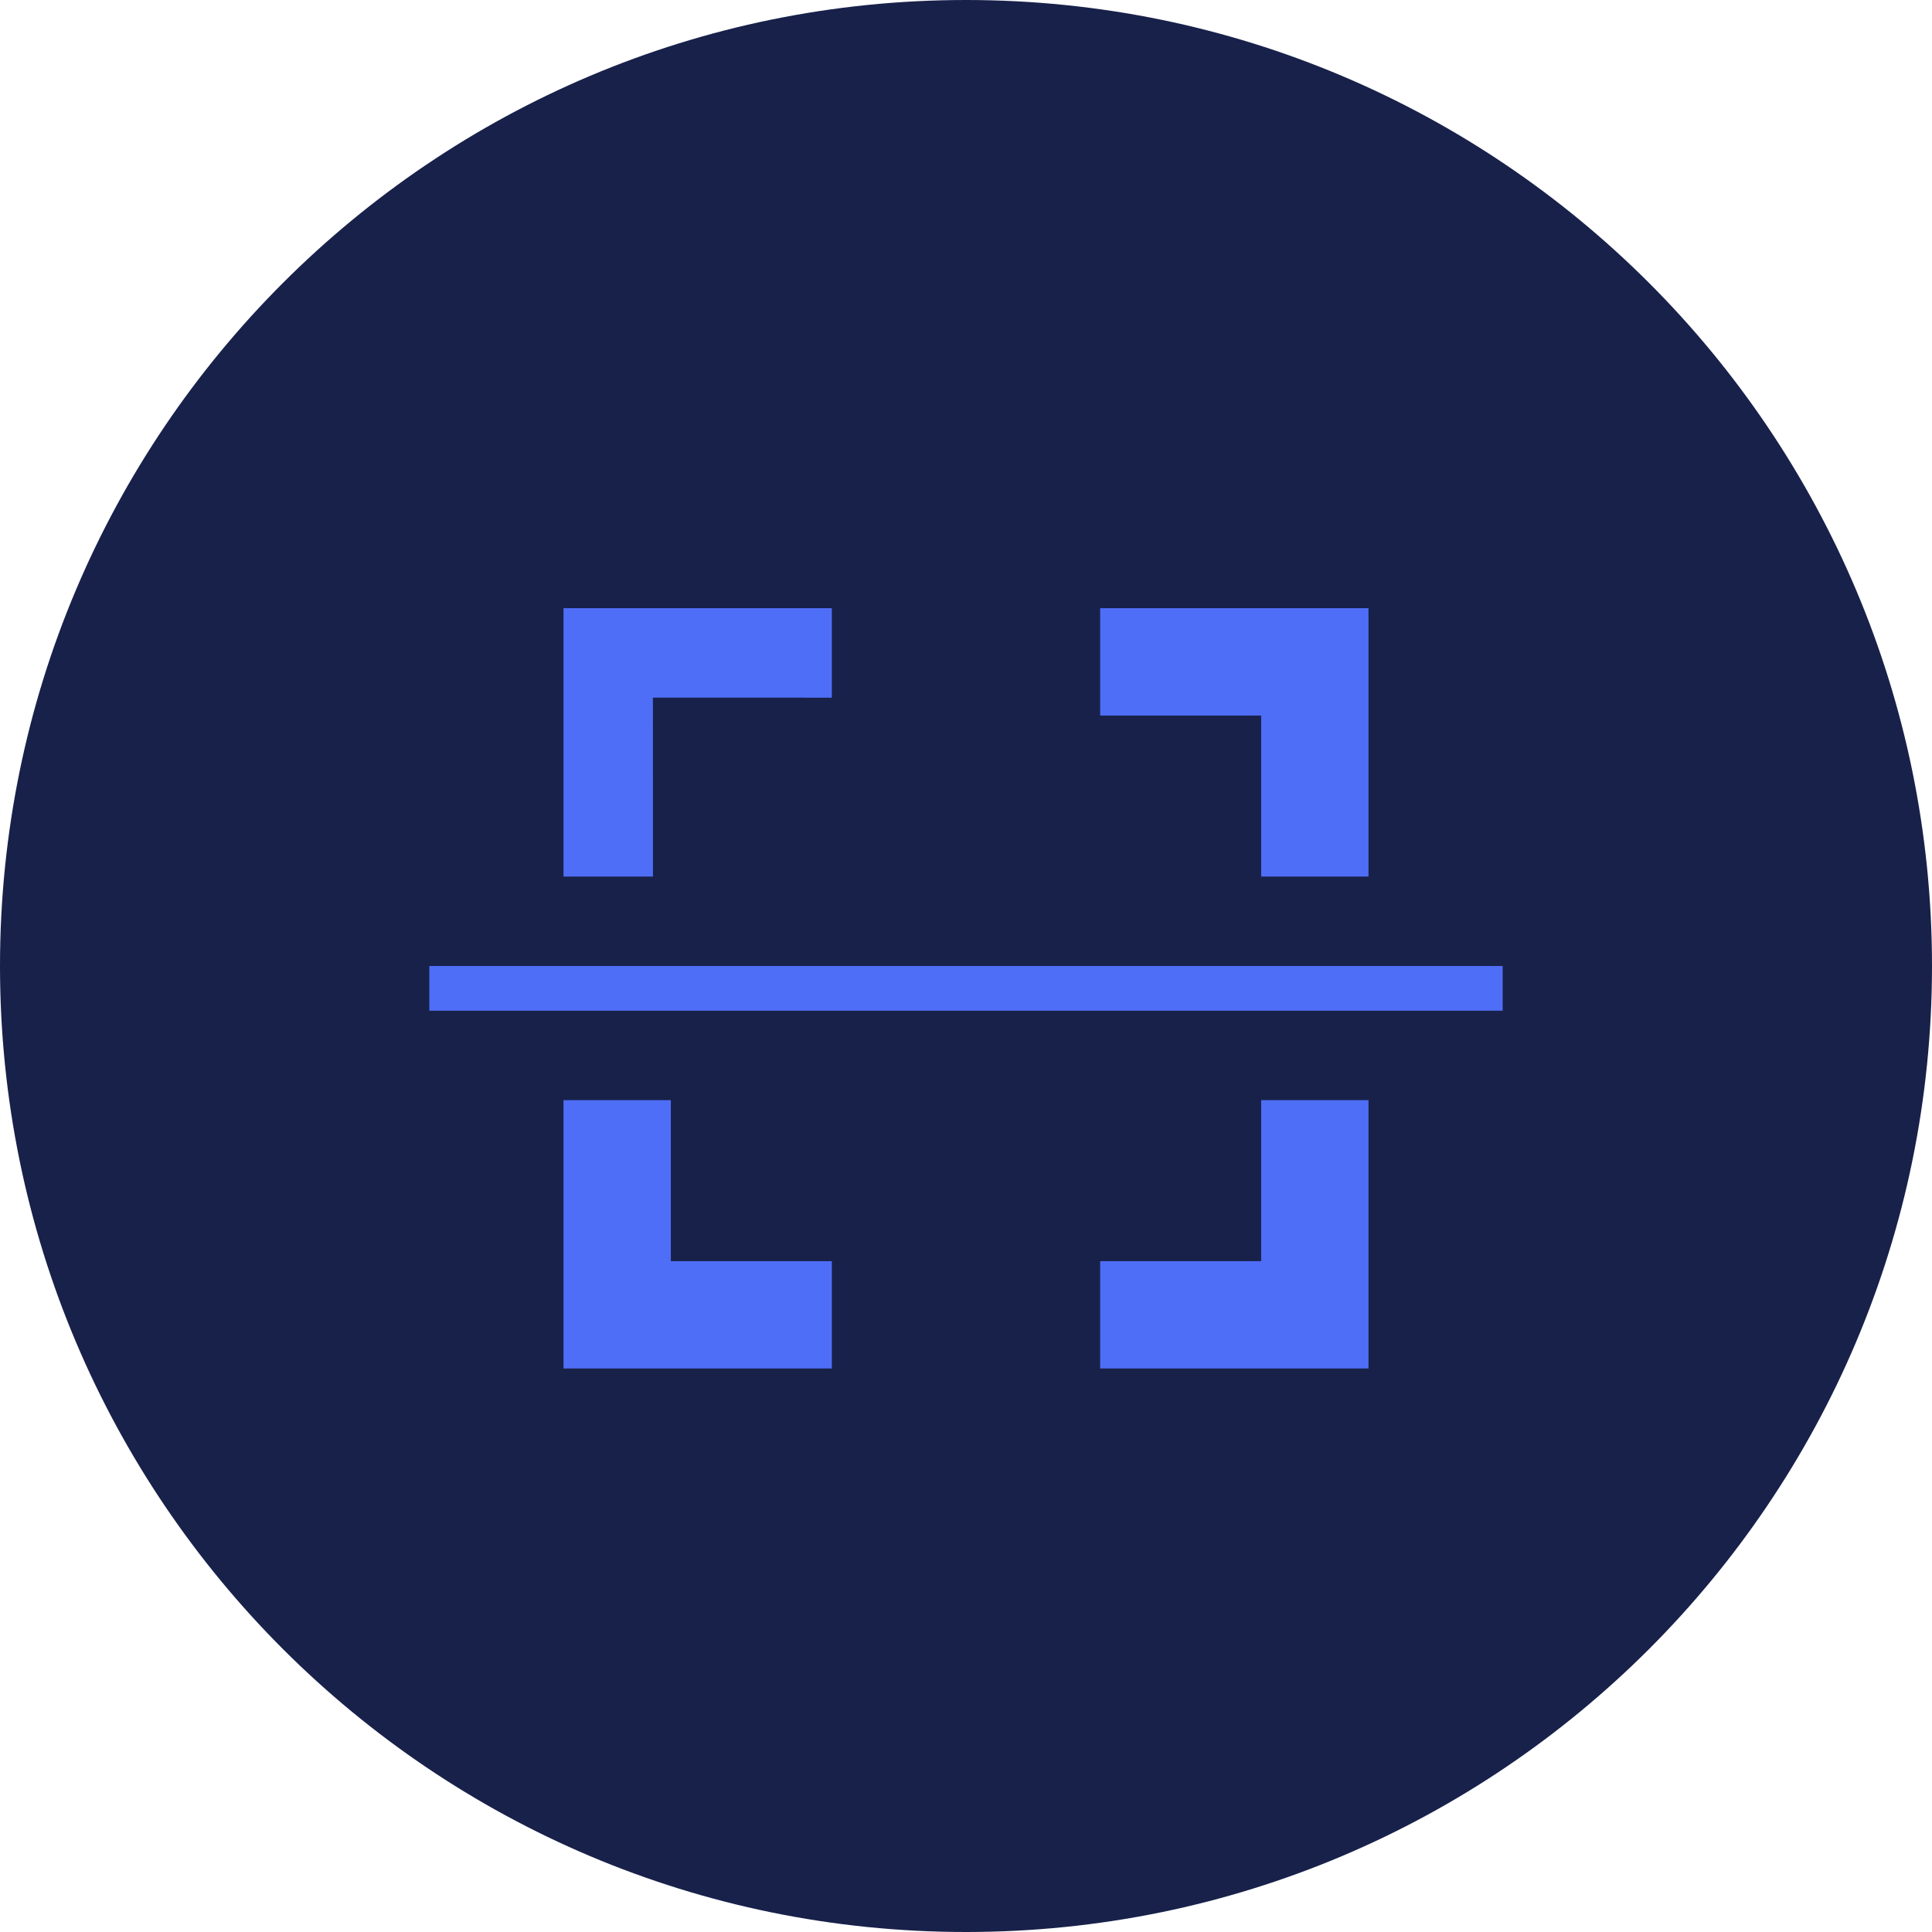
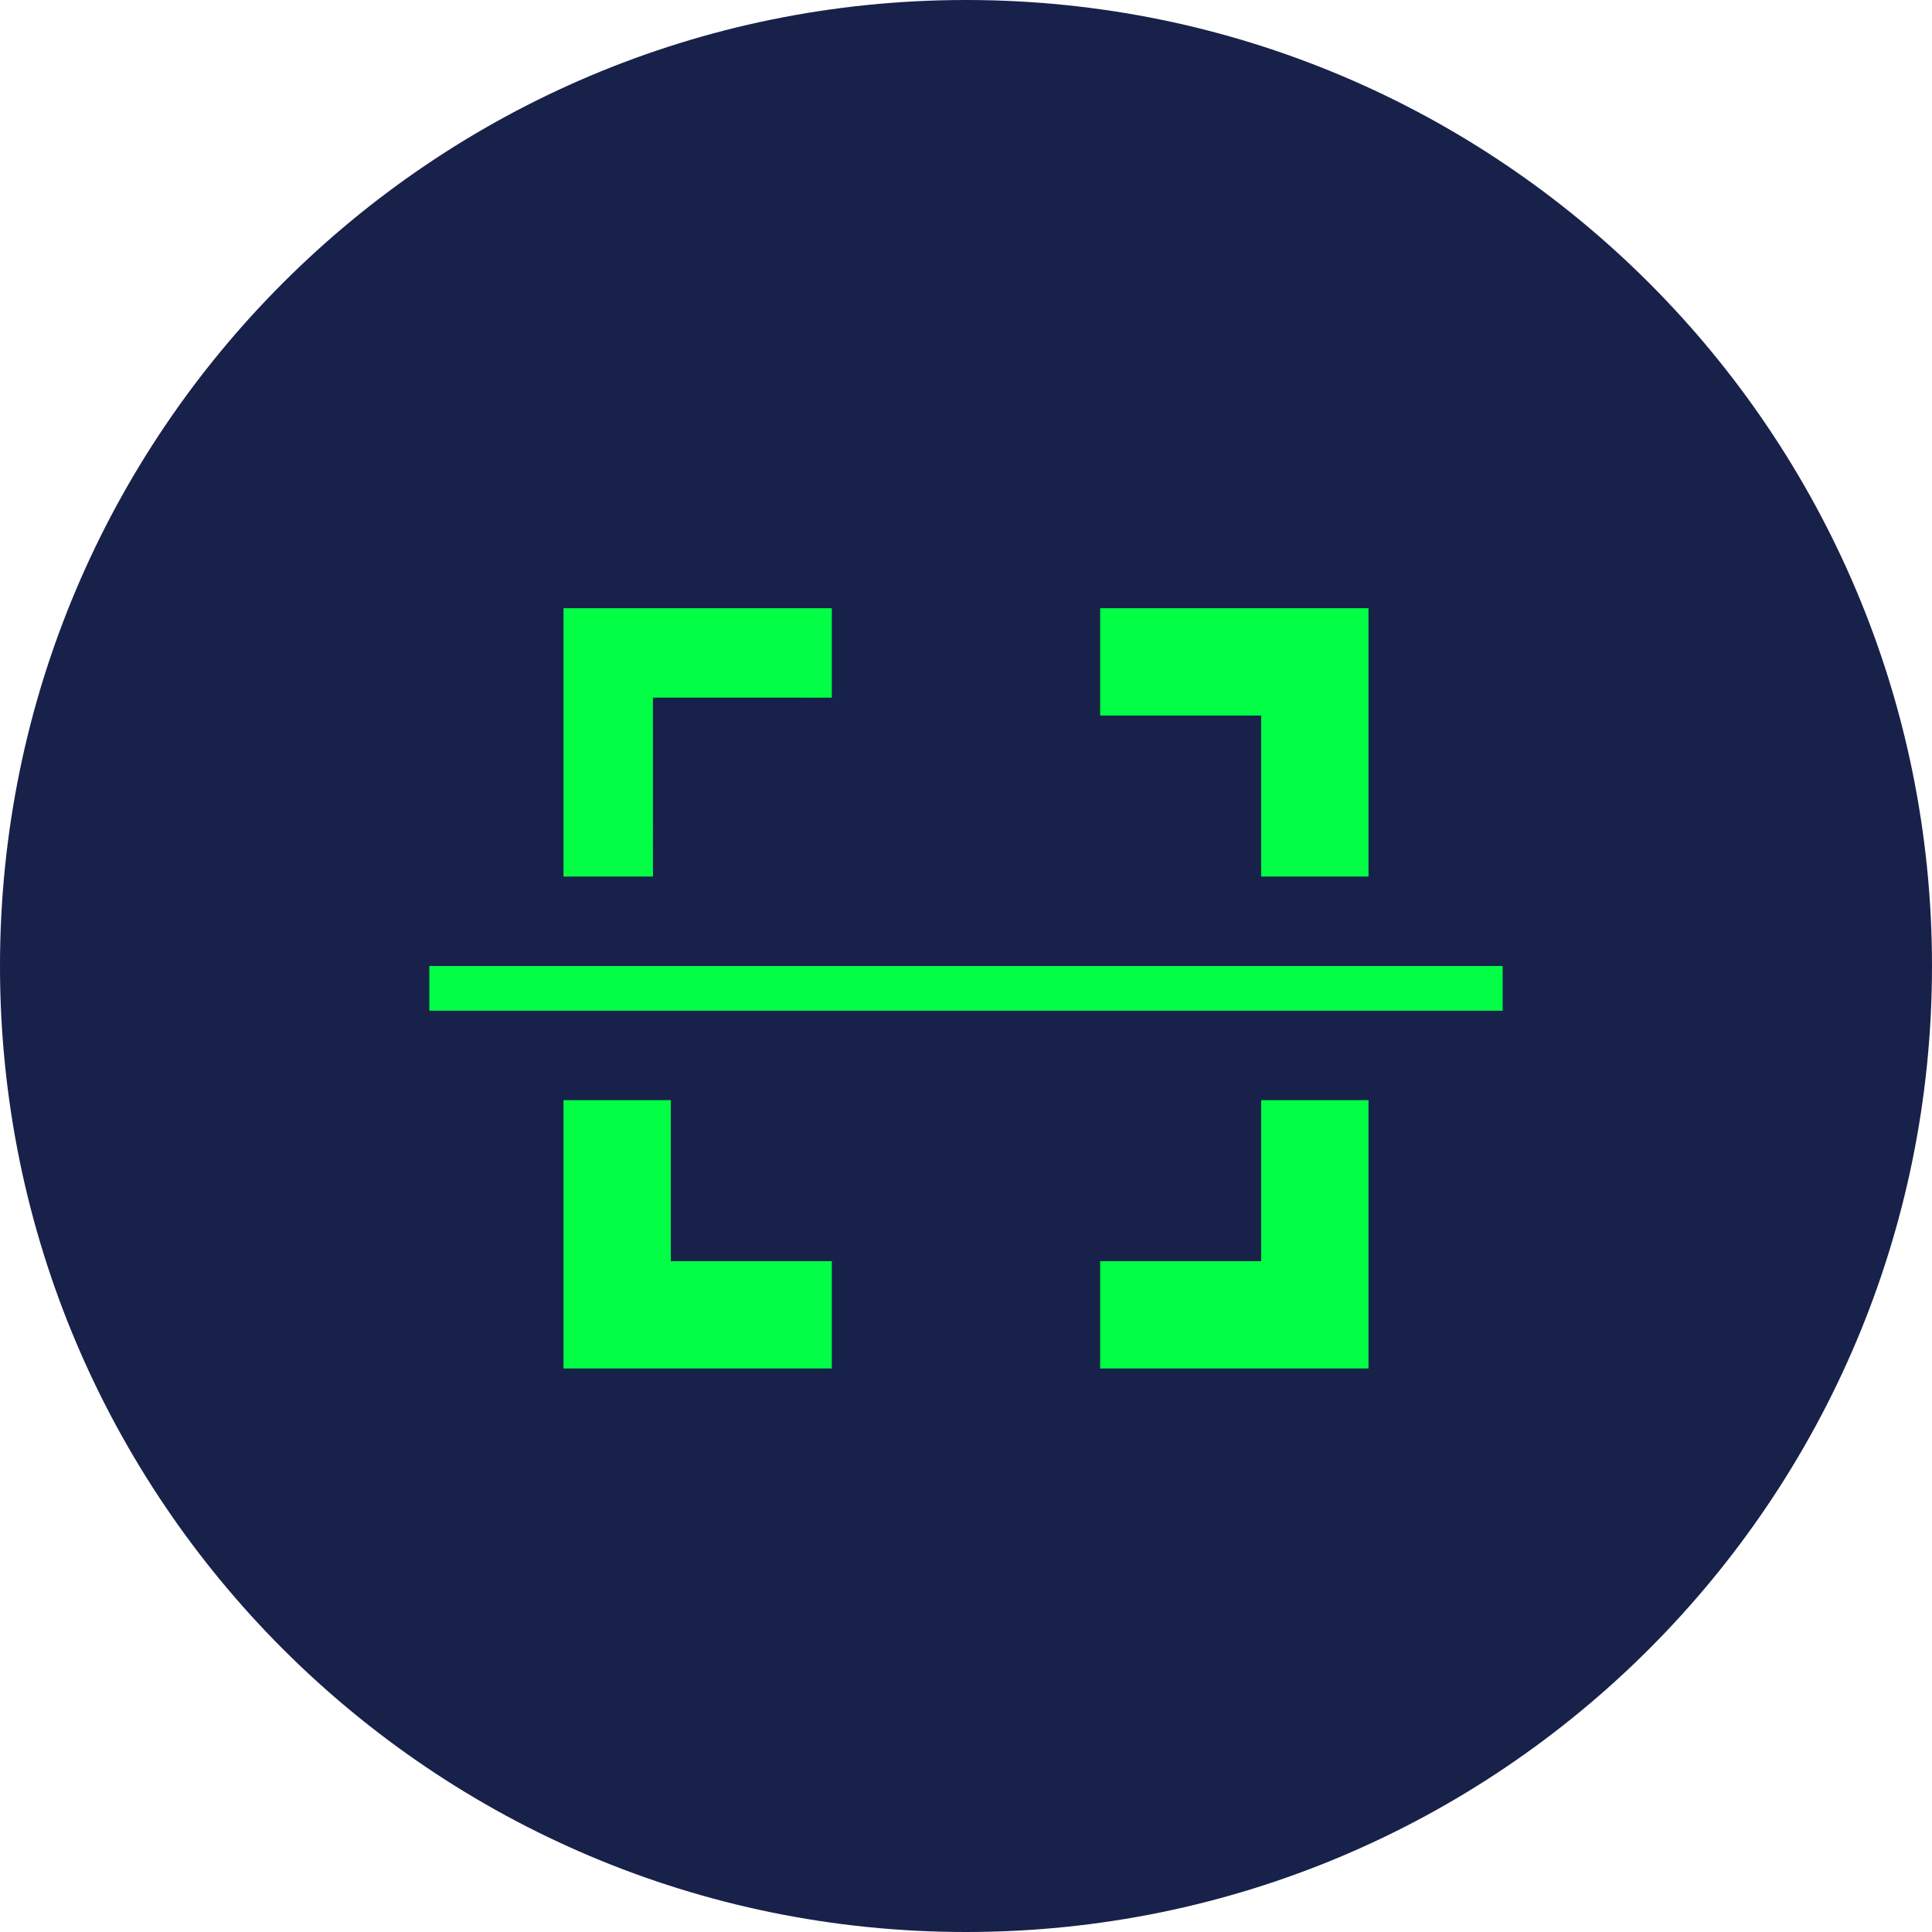
<svg xmlns="http://www.w3.org/2000/svg" width="36px" height="36px" viewBox="0 0 36 36" version="1.1">
  <g id="Symbols" stroke="none" stroke-width="1" fill="none" fill-rule="evenodd">
    <g id="Group">
      <rect id="Rectangle" fill="#18214A" x="0" y="0" width="36" height="36" rx="18" />
-       <path d="M25.5,20.5 L25.5,25.5 L20.5,25.5 L20.5,23.5 L23.5,23.5 L23.5,20.5 L25.5,20.5 Z M12.5,20.5 L12.5,23.5 L15.5,23.5 L15.5,25.5 L10.5,25.5 L10.5,20.5 L12.5,20.5 Z M28,18 L28,18.833 L8,18.833 L8,18 L28,18 Z M15.5,11.333 L15.5,13 L12.166,12.999 L12.167,16.333 L10.5,16.333 L10.5,11.333 L15.5,11.333 Z M25.5,11.333 L25.5,16.333 L23.5,16.333 L23.5,13.333 L20.5,13.333 L20.5,11.333 L25.5,11.333 Z" id="Rectangle-Copy-2" fill="#4F6EF7" />
+       <path d="M25.5,20.5 L25.5,25.5 L20.5,25.5 L20.5,23.5 L23.5,23.5 L23.5,20.5 L25.5,20.5 Z M12.5,20.5 L12.5,23.5 L15.5,23.5 L15.5,25.5 L10.5,25.5 L10.5,20.5 L12.5,20.5 Z M28,18 L28,18.833 L8,18.833 L8,18 L28,18 Z M15.5,11.333 L15.5,13 L12.166,12.999 L12.167,16.333 L10.5,16.333 L10.5,11.333 L15.5,11.333 Z M25.5,11.333 L25.5,16.333 L23.5,16.333 L23.5,13.333 L20.5,13.333 L20.5,11.333 L25.5,11.333 Z" id="Rectangle-Copy-2" fill="#02FE45" />
    </g>
  </g>
</svg>
